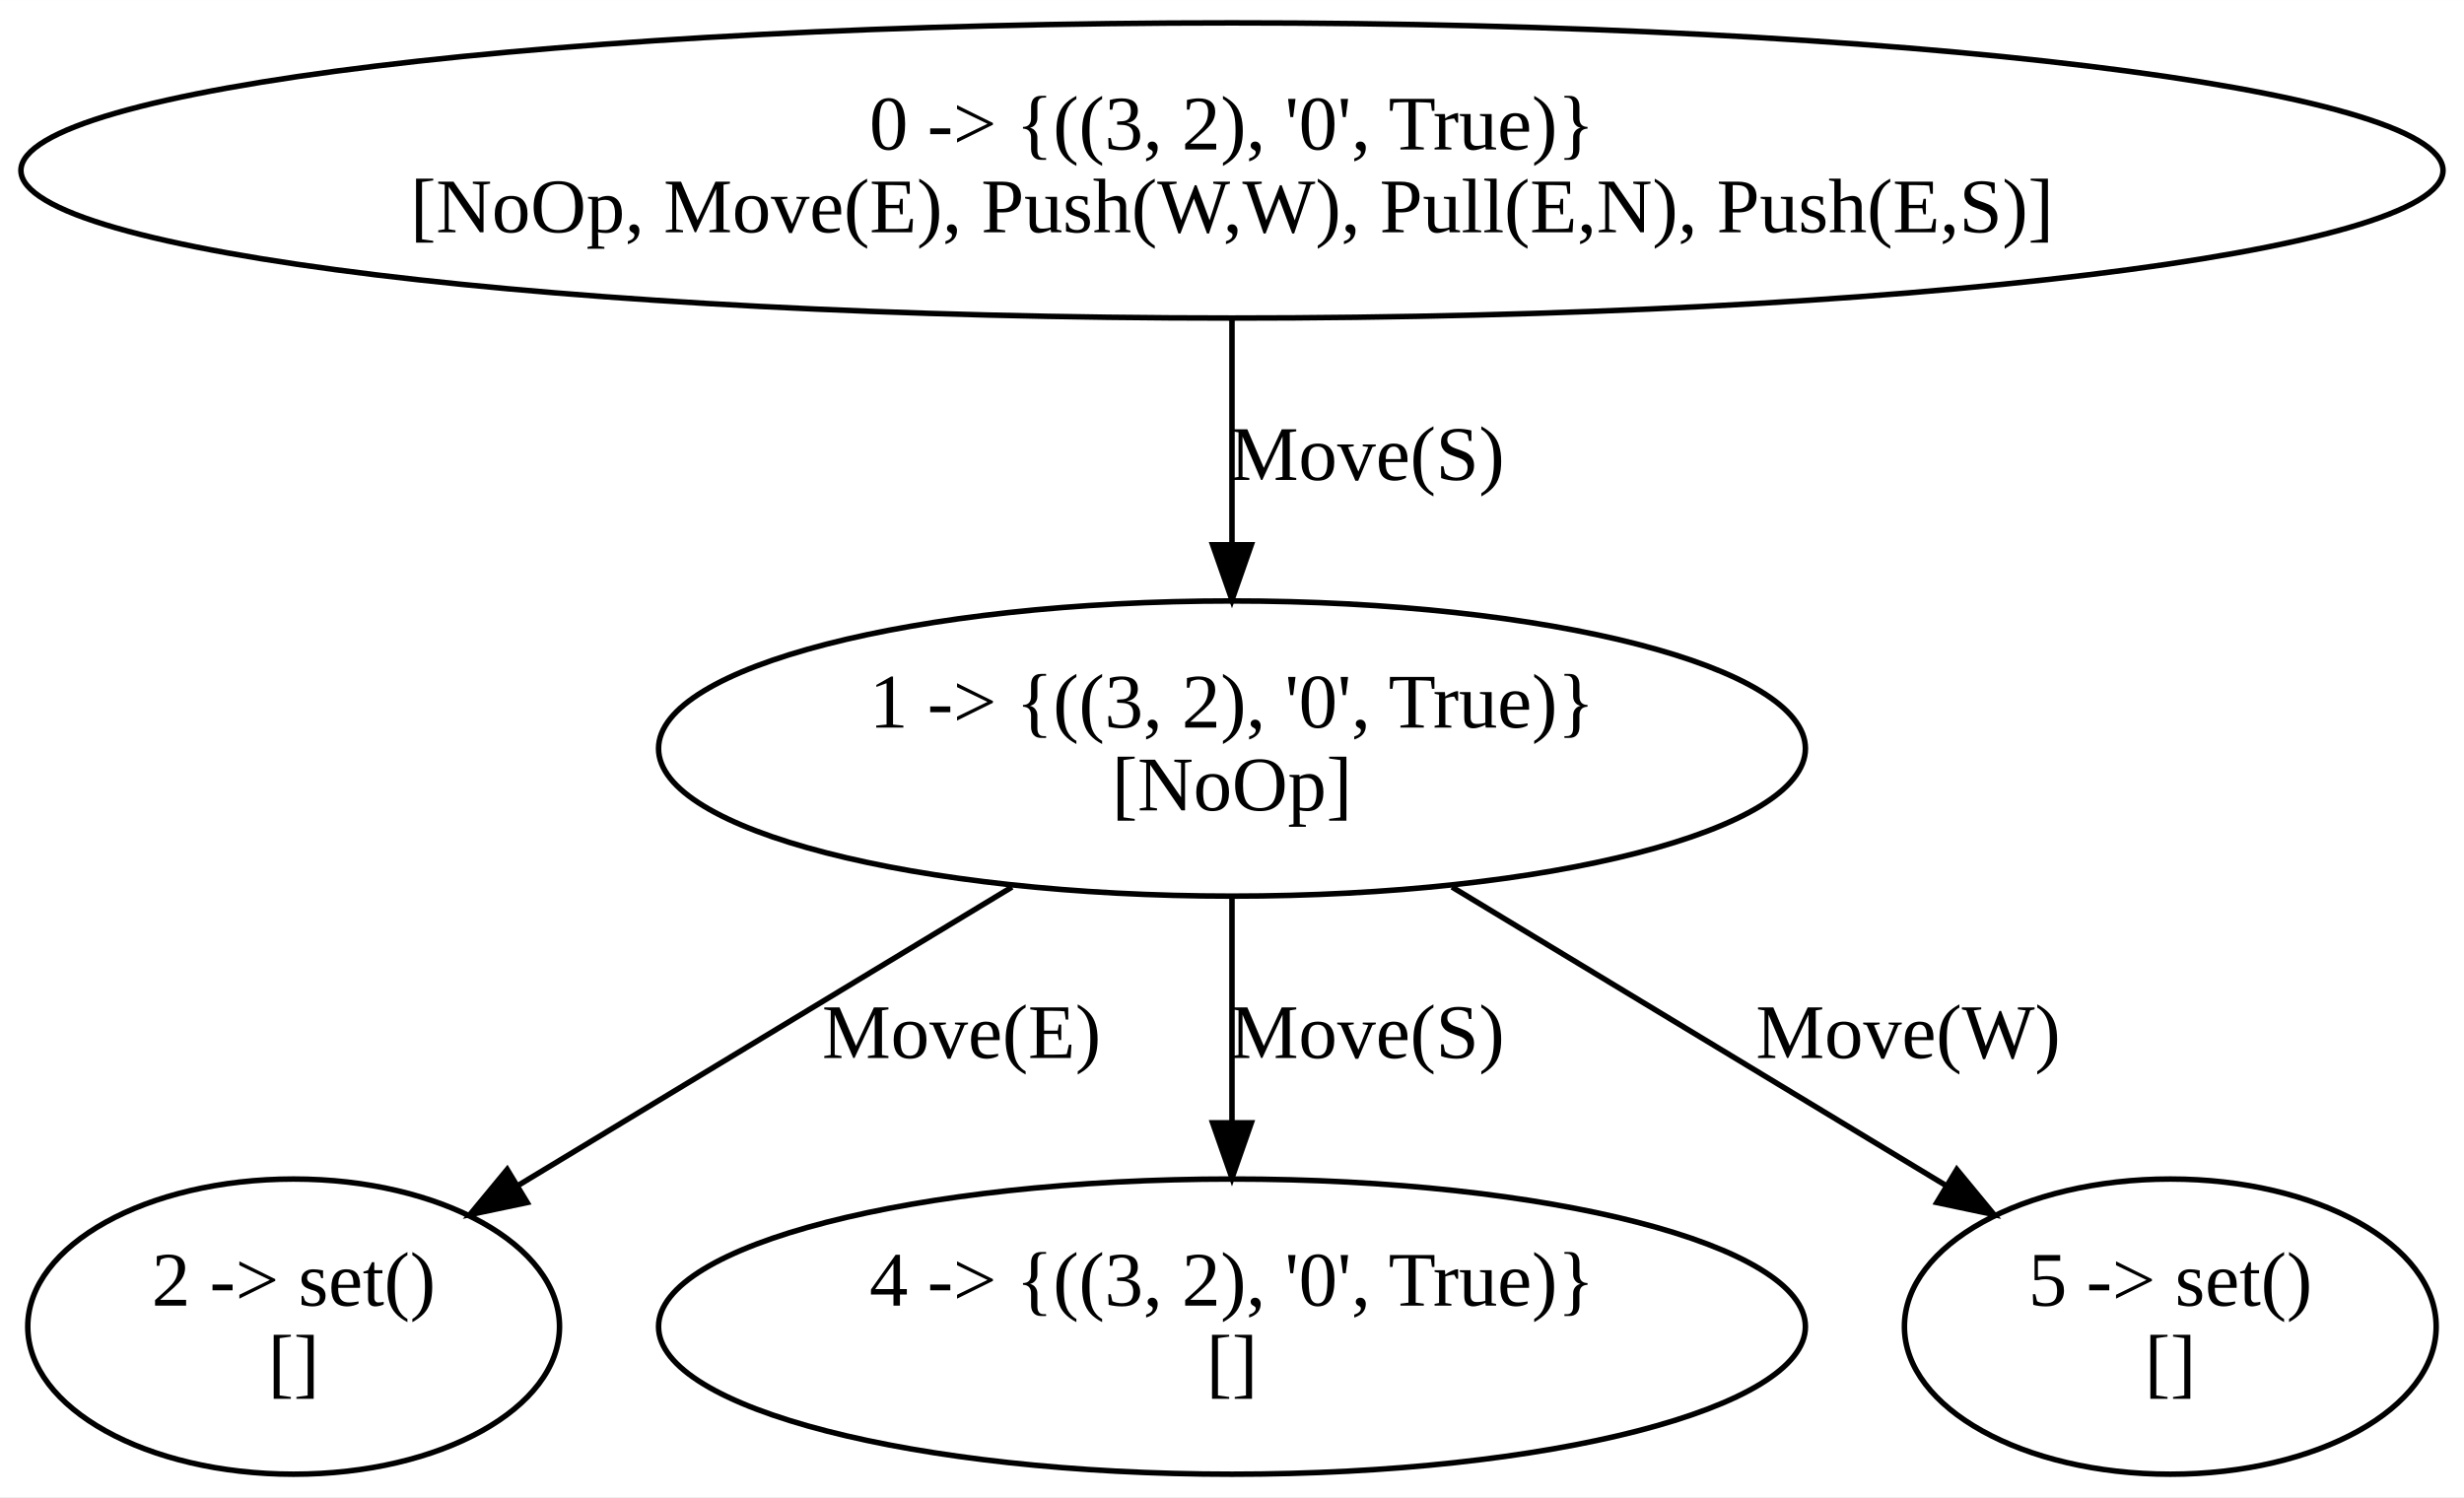
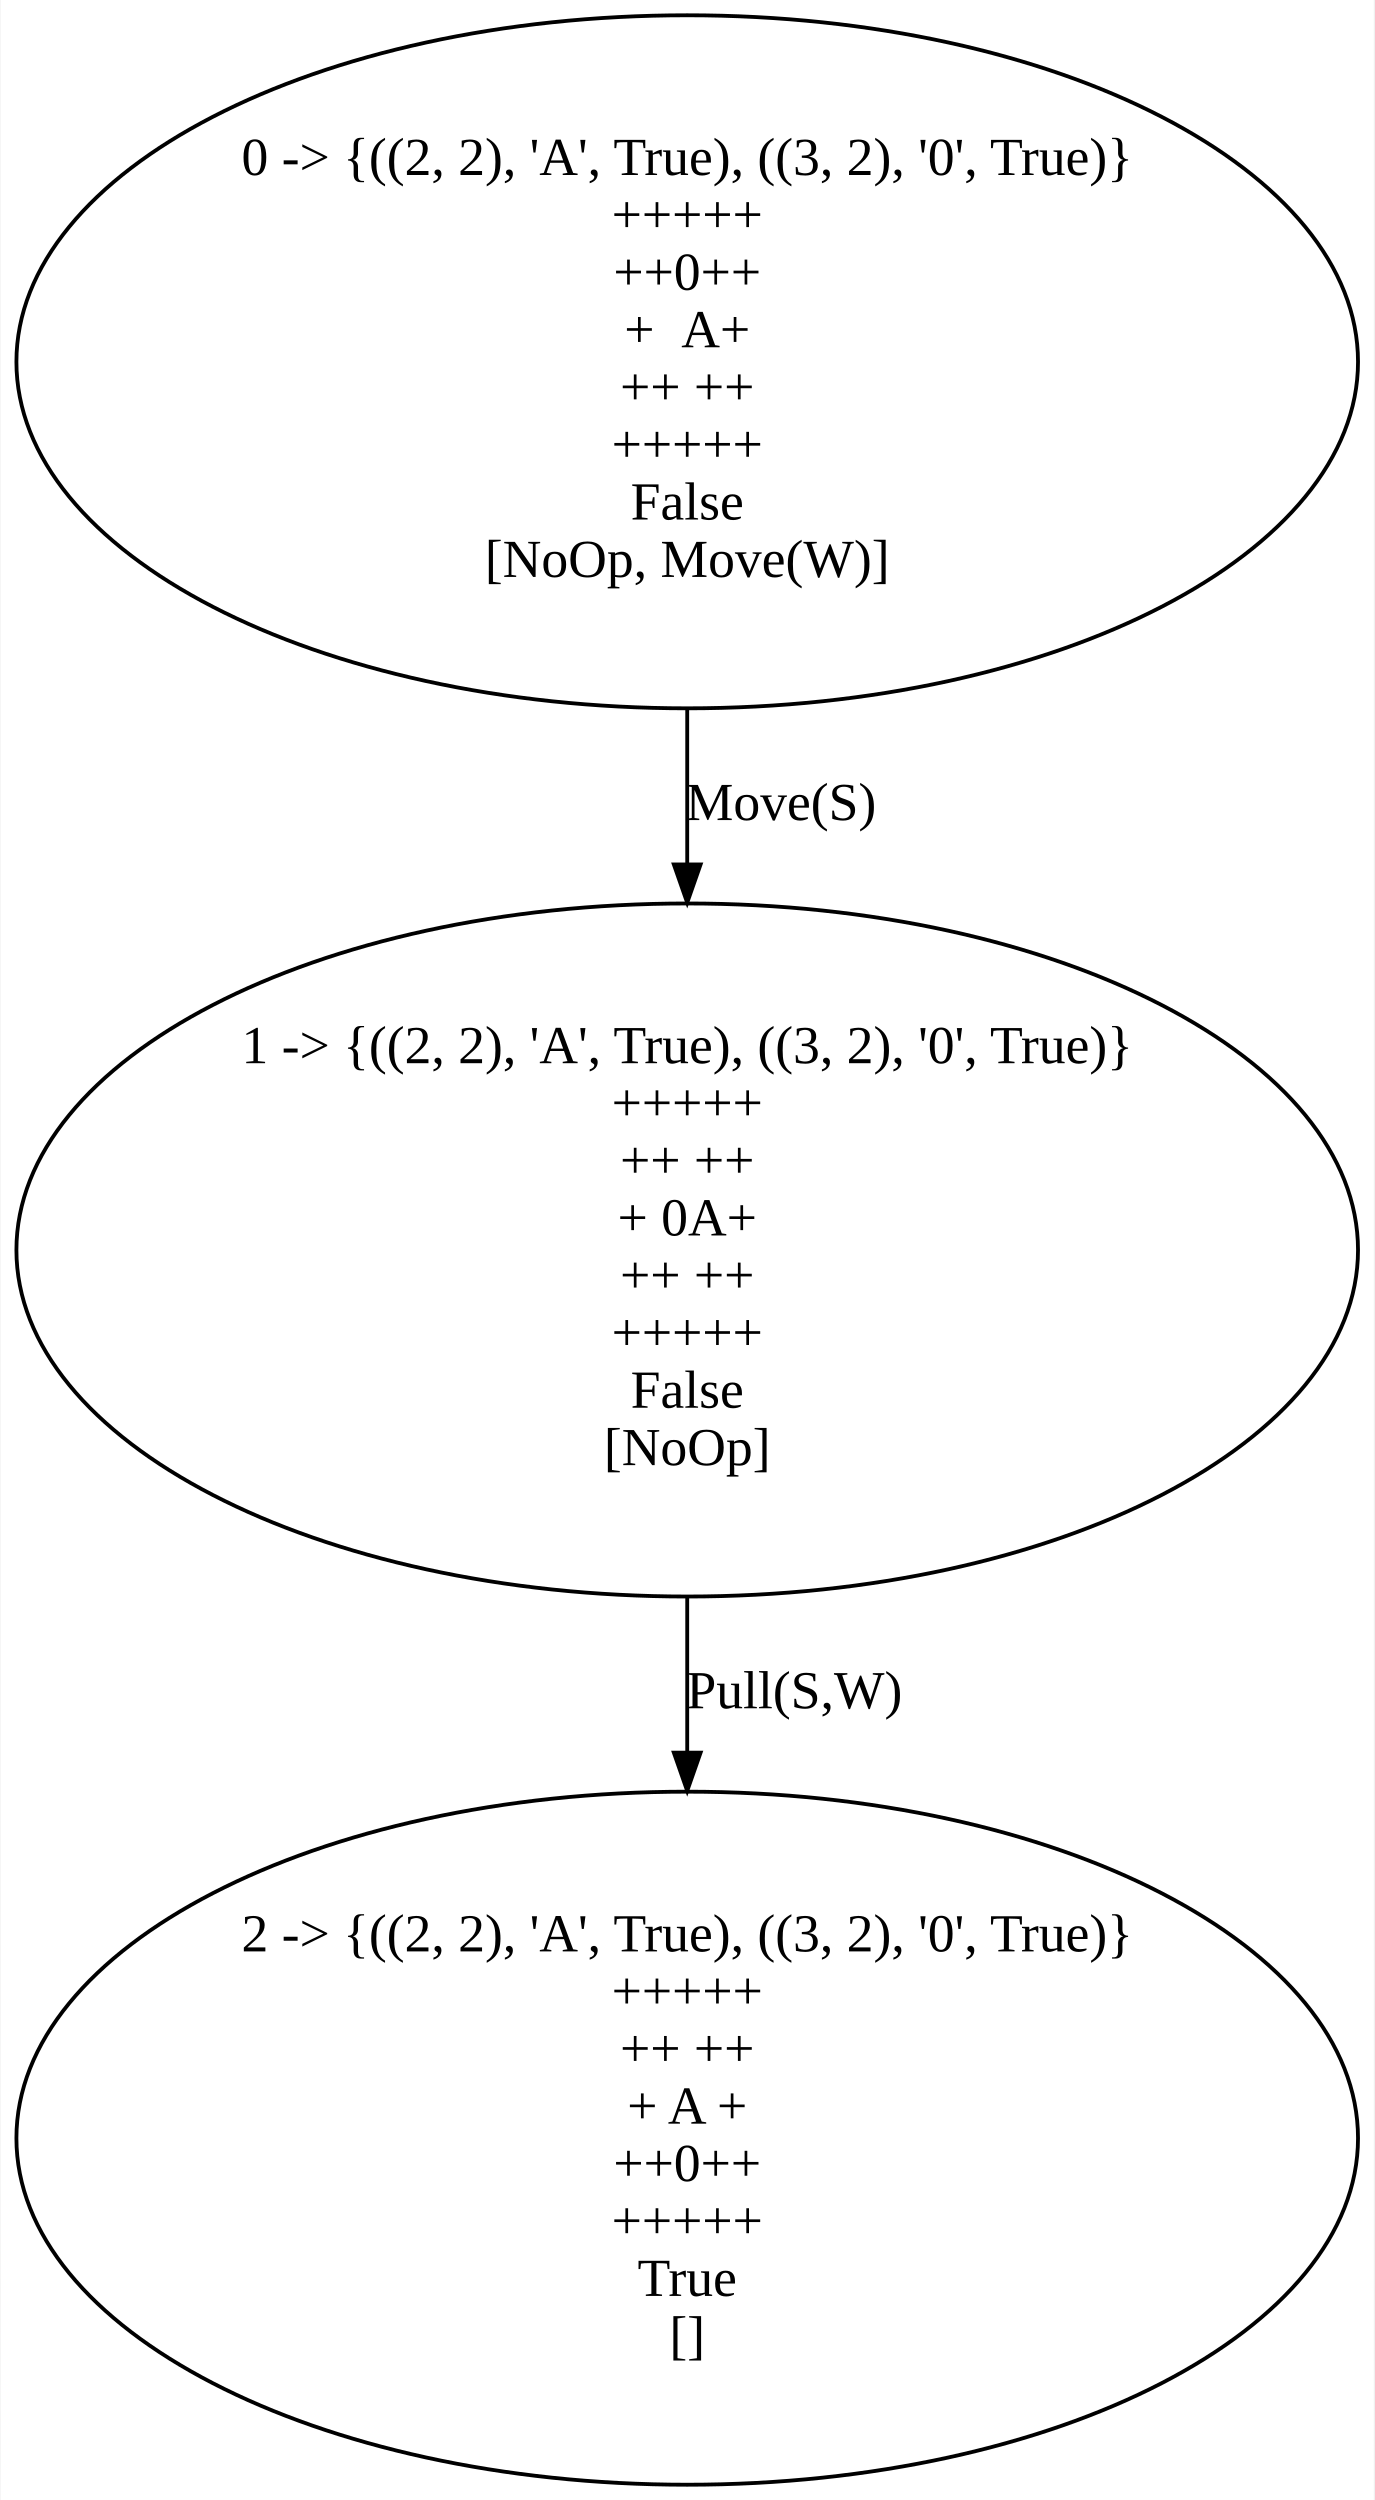
- <svg xmlns="http://www.w3.org/2000/svg" width="446pt" height="271pt" viewBox="0.00 0.00 446.41 271.22">
-   <g id="graph0" class="graph" transform="scale(1 1) rotate(0) translate(4 267.22)">
-     <polygon fill="white" stroke="transparent" points="-4,4 -4,-267.22 442.41,-267.22 442.41,4 -4,4" />
+ <svg xmlns="http://www.w3.org/2000/svg" width="359pt" height="653pt" viewBox="0.00 0.00 358.72 653.06">
+   <g id="graph0" class="graph" transform="scale(1 1) rotate(0) translate(4 649.06)">
+     <polygon fill="white" stroke="transparent" points="-4,4 -4,-649.06 354.72,-649.06 354.72,4 -4,4" />
    <g id="node1" class="node">
-       <ellipse fill="none" stroke="black" cx="219.2" cy="-236.35" rx="219.41" ry="26.74" />
-       <text text-anchor="middle" x="219.2" y="-240.15" font-family="Times New Roman,serif" font-size="14.00">0 -&gt; {((3, 2), '0', True)}</text>
-       <text text-anchor="middle" x="219.2" y="-225.15" font-family="Times New Roman,serif" font-size="14.00">[NoOp, Move(E), Push(W,W), Pull(E,N), Push(E,S)]</text>
+       <ellipse fill="none" stroke="black" cx="175.36" cy="-554.55" rx="175.23" ry="90.52" />
+       <text text-anchor="middle" x="175.36" y="-603.35" font-family="Times New Roman,serif" font-size="14.00">0 -&gt; {((2, 2), 'A', True), ((3, 2), '0', True)}</text>
+       <text text-anchor="middle" x="175.36" y="-588.35" font-family="Times New Roman,serif" font-size="14.00">+++++</text>
+       <text text-anchor="middle" x="175.36" y="-573.35" font-family="Times New Roman,serif" font-size="14.00">++0++</text>
+       <text text-anchor="middle" x="175.36" y="-558.35" font-family="Times New Roman,serif" font-size="14.00">+  A+</text>
+       <text text-anchor="middle" x="175.36" y="-543.35" font-family="Times New Roman,serif" font-size="14.00">++ ++</text>
+       <text text-anchor="middle" x="175.36" y="-528.35" font-family="Times New Roman,serif" font-size="14.00">+++++</text>
+       <text text-anchor="middle" x="175.36" y="-513.35" font-family="Times New Roman,serif" font-size="14.00">False</text>
+       <text text-anchor="middle" x="175.36" y="-498.35" font-family="Times New Roman,serif" font-size="14.00">[NoOp, Move(W)]</text>
    </g>
    <g id="node2" class="node">
-       <ellipse fill="none" stroke="black" cx="219.2" cy="-131.61" rx="103.89" ry="26.74" />
-       <text text-anchor="middle" x="219.2" y="-135.41" font-family="Times New Roman,serif" font-size="14.00">1 -&gt; {((3, 2), '0', True)}</text>
-       <text text-anchor="middle" x="219.2" y="-120.41" font-family="Times New Roman,serif" font-size="14.00">[NoOp]</text>
+       <ellipse fill="none" stroke="black" cx="175.36" cy="-322.53" rx="175.23" ry="90.52" />
+       <text text-anchor="middle" x="175.36" y="-371.33" font-family="Times New Roman,serif" font-size="14.00">1 -&gt; {((2, 2), 'A', True), ((3, 2), '0', True)}</text>
+       <text text-anchor="middle" x="175.36" y="-356.33" font-family="Times New Roman,serif" font-size="14.00">+++++</text>
+       <text text-anchor="middle" x="175.36" y="-341.33" font-family="Times New Roman,serif" font-size="14.00">++ ++</text>
+       <text text-anchor="middle" x="175.36" y="-326.33" font-family="Times New Roman,serif" font-size="14.00">+ 0A+</text>
+       <text text-anchor="middle" x="175.36" y="-311.33" font-family="Times New Roman,serif" font-size="14.00">++ ++</text>
+       <text text-anchor="middle" x="175.36" y="-296.33" font-family="Times New Roman,serif" font-size="14.00">+++++</text>
+       <text text-anchor="middle" x="175.36" y="-281.33" font-family="Times New Roman,serif" font-size="14.00">False</text>
+       <text text-anchor="middle" x="175.36" y="-266.33" font-family="Times New Roman,serif" font-size="14.00">[NoOp]</text>
    </g>
-     <g id="edge4" class="edge">
-       <path fill="none" stroke="black" d="M219.2,-209.42C219.2,-197.14 219.2,-182.25 219.2,-168.86" />
-       <polygon fill="black" stroke="black" points="222.7,-168.53 219.2,-158.53 215.7,-168.53 222.7,-168.53" />
-       <text text-anchor="middle" x="243.7" y="-180.28" font-family="Times New Roman,serif" font-size="14.00">Move(S)</text>
+     <g id="edge2" class="edge">
+       <path fill="none" stroke="black" d="M175.36,-463.96C175.36,-450.69 175.36,-436.95 175.36,-423.48" />
+       <polygon fill="black" stroke="black" points="178.86,-423.25 175.36,-413.25 171.86,-423.25 178.86,-423.25" />
+       <text text-anchor="middle" x="199.86" y="-434.84" font-family="Times New Roman,serif" font-size="14.00">Move(S)</text>
    </g>
    <g id="node3" class="node">
-       <ellipse fill="none" stroke="black" cx="49.2" cy="-26.87" rx="48.17" ry="26.74" />
-       <text text-anchor="middle" x="49.2" y="-30.67" font-family="Times New Roman,serif" font-size="14.00">2 -&gt; set()</text>
-       <text text-anchor="middle" x="49.2" y="-15.67" font-family="Times New Roman,serif" font-size="14.00">[]</text>
+       <ellipse fill="none" stroke="black" cx="175.36" cy="-90.51" rx="175.23" ry="90.52" />
+       <text text-anchor="middle" x="175.36" y="-139.31" font-family="Times New Roman,serif" font-size="14.00">2 -&gt; {((2, 2), 'A', True), ((3, 2), '0', True)}</text>
+       <text text-anchor="middle" x="175.36" y="-124.31" font-family="Times New Roman,serif" font-size="14.00">+++++</text>
+       <text text-anchor="middle" x="175.36" y="-109.31" font-family="Times New Roman,serif" font-size="14.00">++ ++</text>
+       <text text-anchor="middle" x="175.36" y="-94.31" font-family="Times New Roman,serif" font-size="14.00">+ A +</text>
+       <text text-anchor="middle" x="175.36" y="-79.31" font-family="Times New Roman,serif" font-size="14.00">++0++</text>
+       <text text-anchor="middle" x="175.36" y="-64.31" font-family="Times New Roman,serif" font-size="14.00">+++++</text>
+       <text text-anchor="middle" x="175.36" y="-49.31" font-family="Times New Roman,serif" font-size="14.00">True</text>
+       <text text-anchor="middle" x="175.36" y="-34.31" font-family="Times New Roman,serif" font-size="14.00">[]</text>
    </g>
    <g id="edge1" class="edge">
-       <path fill="none" stroke="black" d="M179.35,-106.52C152.45,-90.27 117.07,-68.88 89.98,-52.52" />
-       <polygon fill="black" stroke="black" points="91.51,-49.35 81.14,-47.17 87.89,-55.34 91.51,-49.35" />
-       <text text-anchor="middle" x="170.2" y="-75.54" font-family="Times New Roman,serif" font-size="14.00">Move(E)</text>
-     </g>
-     <g id="node4" class="node">
-       <ellipse fill="none" stroke="black" cx="219.2" cy="-26.87" rx="103.89" ry="26.74" />
-       <text text-anchor="middle" x="219.2" y="-30.67" font-family="Times New Roman,serif" font-size="14.00">4 -&gt; {((3, 2), '0', True)}</text>
-       <text text-anchor="middle" x="219.2" y="-15.67" font-family="Times New Roman,serif" font-size="14.00">[]</text>
-     </g>
-     <g id="edge2" class="edge">
-       <path fill="none" stroke="black" d="M219.2,-104.68C219.2,-92.4 219.2,-77.51 219.2,-64.12" />
-       <polygon fill="black" stroke="black" points="222.7,-63.79 219.2,-53.79 215.7,-63.79 222.7,-63.79" />
-       <text text-anchor="middle" x="243.7" y="-75.54" font-family="Times New Roman,serif" font-size="14.00">Move(S)</text>
-     </g>
-     <g id="node5" class="node">
-       <ellipse fill="none" stroke="black" cx="389.2" cy="-26.87" rx="48.17" ry="26.74" />
-       <text text-anchor="middle" x="389.2" y="-30.67" font-family="Times New Roman,serif" font-size="14.00">5 -&gt; set()</text>
-       <text text-anchor="middle" x="389.2" y="-15.67" font-family="Times New Roman,serif" font-size="14.00">[]</text>
-     </g>
-     <g id="edge3" class="edge">
-       <path fill="none" stroke="black" d="M259.06,-106.52C285.95,-90.27 321.34,-68.88 348.42,-52.52" />
-       <polygon fill="black" stroke="black" points="350.52,-55.34 357.26,-47.17 346.9,-49.35 350.52,-55.34" />
-       <text text-anchor="middle" x="341.7" y="-75.54" font-family="Times New Roman,serif" font-size="14.00">Move(W)</text>
+       <path fill="none" stroke="black" d="M175.36,-231.94C175.36,-218.67 175.36,-204.93 175.36,-191.46" />
+       <polygon fill="black" stroke="black" points="178.86,-191.23 175.36,-181.23 171.86,-191.23 178.86,-191.23" />
+       <text text-anchor="middle" x="203.36" y="-202.82" font-family="Times New Roman,serif" font-size="14.00">Pull(S,W)</text>
    </g>
  </g>
</svg>
